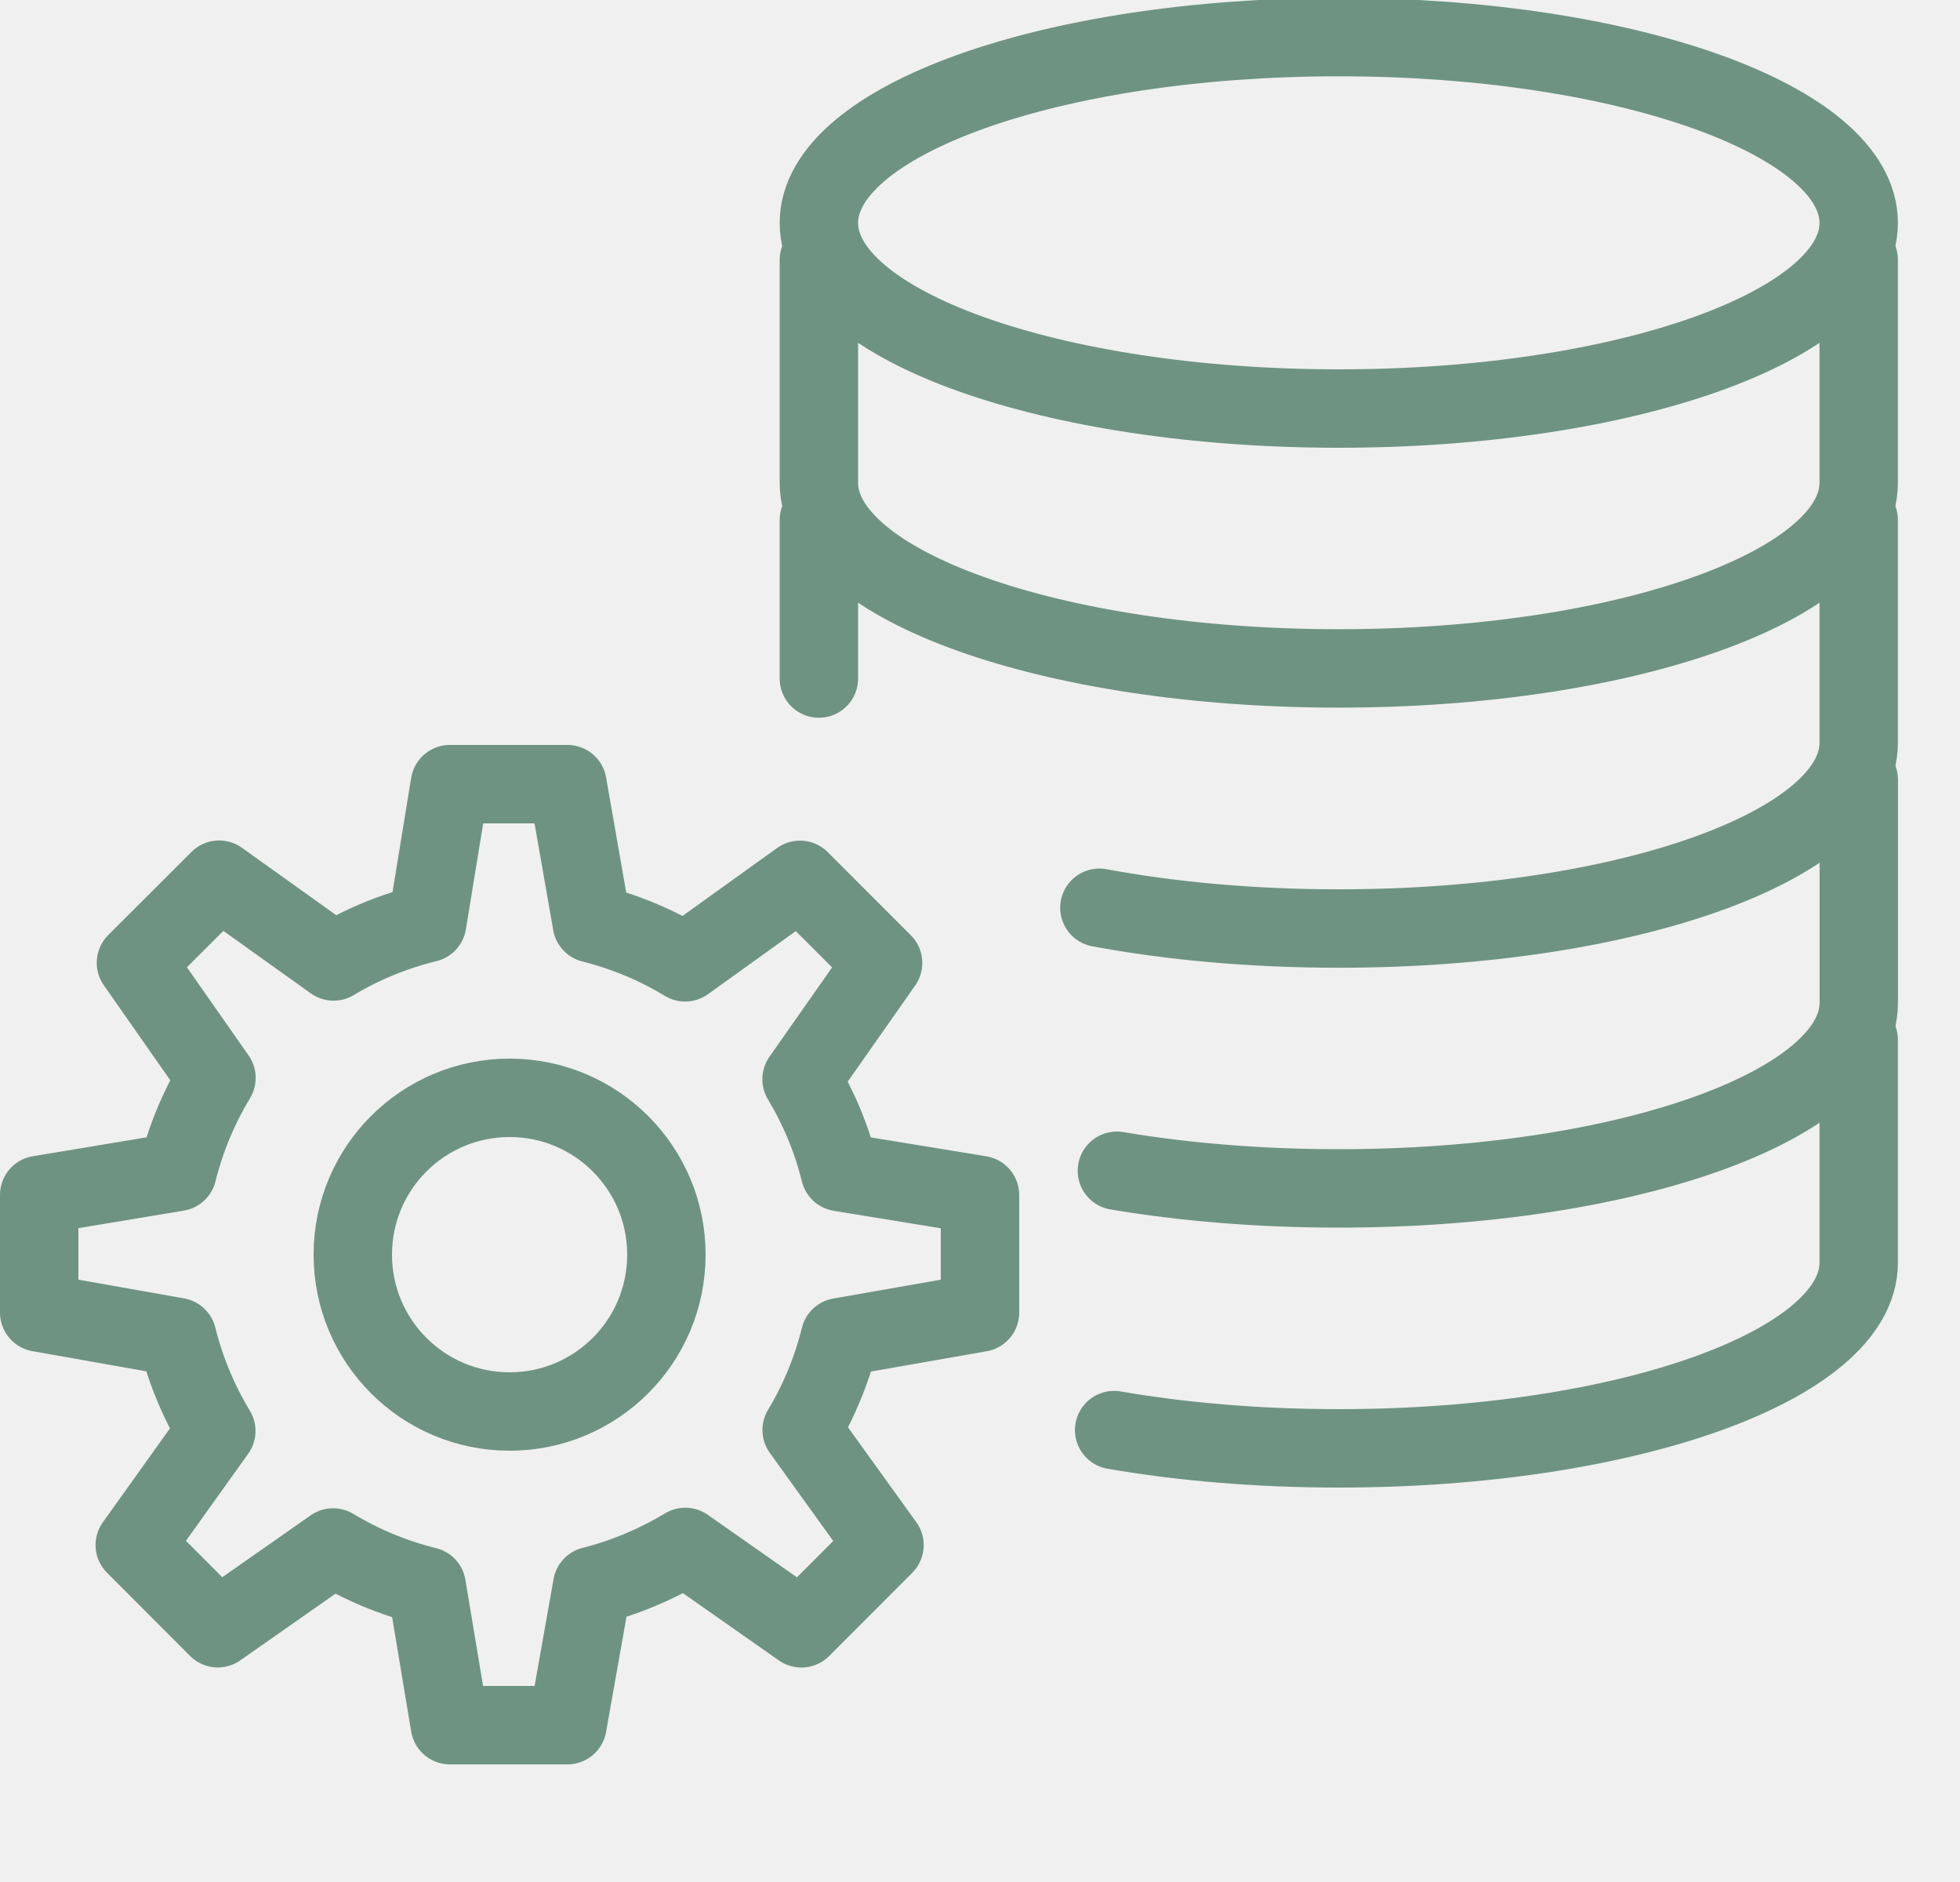
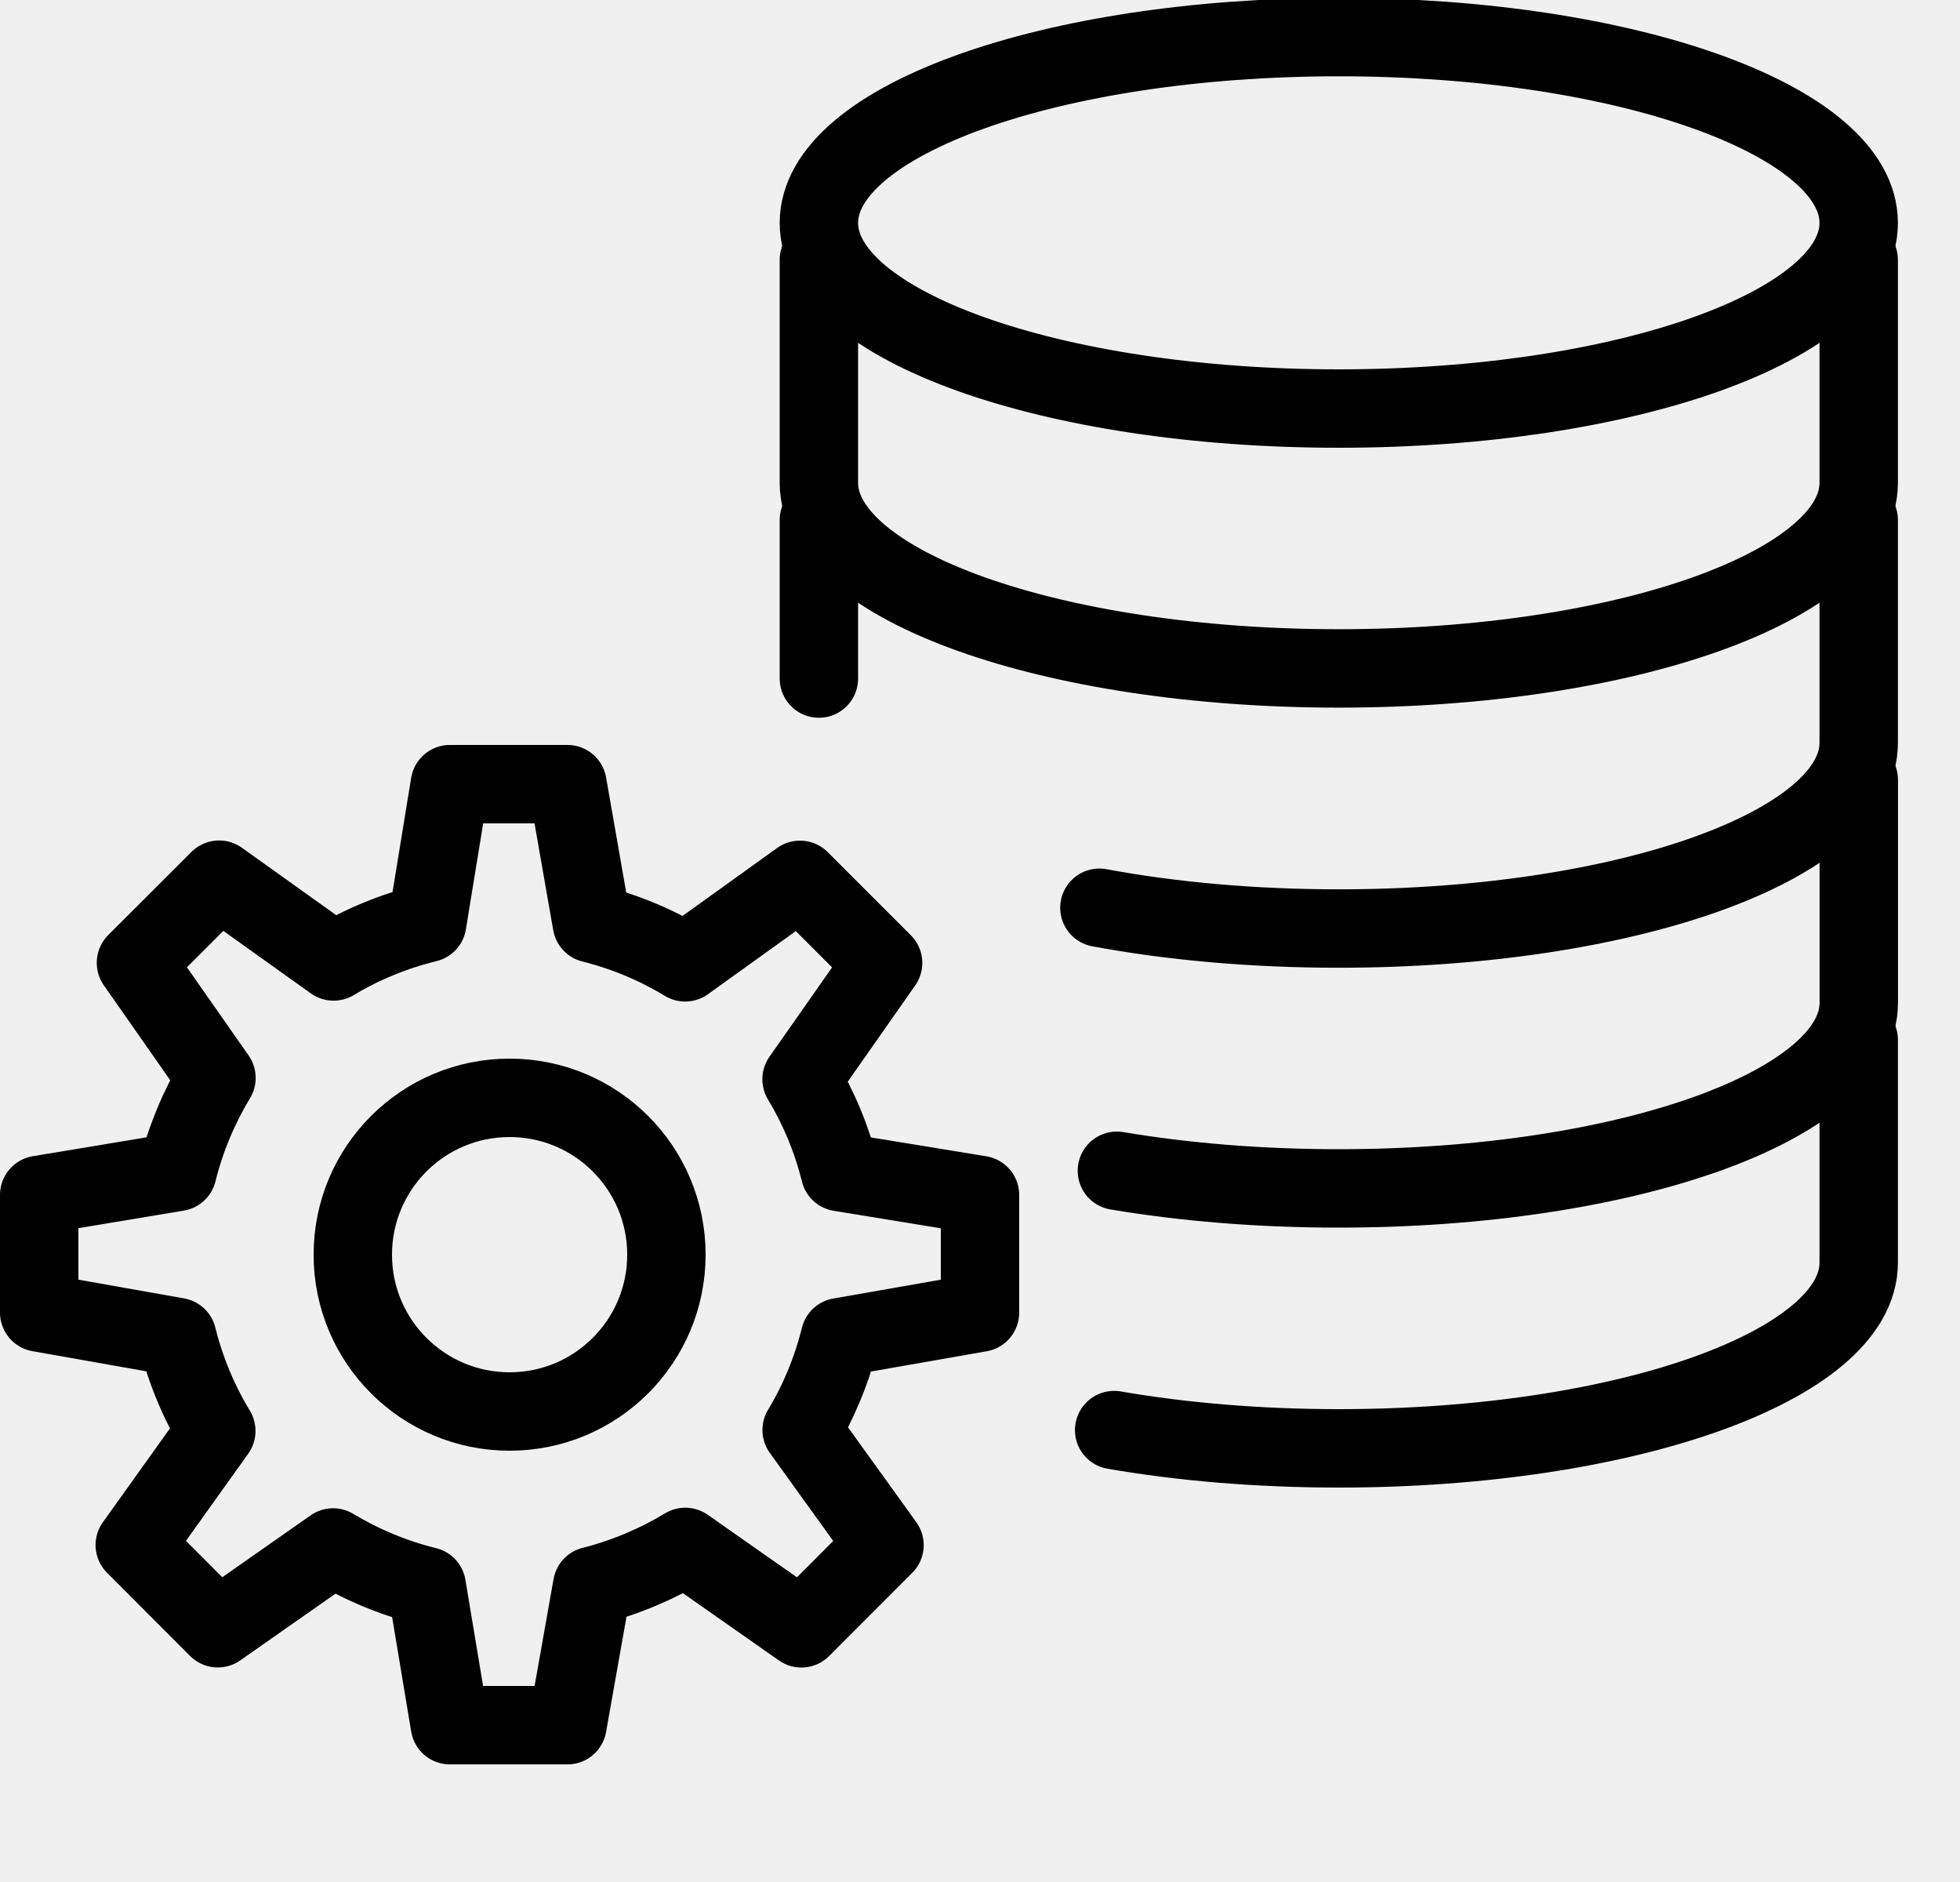
<svg xmlns="http://www.w3.org/2000/svg" width="25" height="24" viewBox="0 0 25 24" fill="none">
-   <g clip-path="url(#clip0_15213_42388)">
-     <path d="M23.708 2.843C23.708 4.15 20.738 5.21 17.075 5.21C13.415 5.21 10.445 4.15 10.445 2.843C10.445 1.535 13.415 0.473 17.075 0.473C20.738 0.473 23.708 1.535 23.708 2.843Z" stroke-miterlimit="10" stroke-linecap="round" stroke-linejoin="round" stroke="#6E9383" />
-     <path d="M10.445 3.314C10.445 3.747 10.445 5.724 10.445 6.157C10.445 7.464 13.413 8.524 17.075 8.524C20.74 8.524 23.708 7.464 23.708 6.157C23.708 5.724 23.708 3.747 23.708 3.314" stroke-miterlimit="10" stroke-linecap="round" stroke-linejoin="round" stroke="#6E9383" />
-     <path d="M14.023 11.576C14.936 11.746 15.976 11.841 17.076 11.841C20.741 11.841 23.708 10.781 23.708 9.473C23.708 9.041 23.708 7.063 23.708 6.631" stroke-miterlimit="10" stroke-linecap="round" stroke-linejoin="round" stroke="#6E9383" />
-     <path d="M10.445 6.631C10.445 7.063 10.445 8.653 10.445 8.653" stroke-miterlimit="10" stroke-linecap="round" stroke-linejoin="round" stroke="#6E9383" />
-     <path d="M14.246 14.93C15.106 15.075 16.064 15.155 17.076 15.155C20.741 15.155 23.709 14.095 23.709 12.788C23.709 12.355 23.709 10.378 23.709 9.945" stroke-miterlimit="10" stroke-linecap="round" stroke-linejoin="round" stroke="#6E9383" />
-     <path d="M14.211 18.237C15.078 18.387 16.051 18.47 17.076 18.47C20.741 18.47 23.708 17.41 23.708 16.102C23.708 15.67 23.708 13.692 23.708 13.26" stroke-miterlimit="10" stroke-linecap="round" stroke-linejoin="round" stroke="#6E9383" />
+   <g clip-path="url(#clip0_15345_48896)">
+     <path d="M23.708 2.843C23.708 4.15 20.738 5.21 17.075 5.21C13.415 5.21 10.445 4.15 10.445 2.843C10.445 1.535 13.415 0.473 17.075 0.473C20.738 0.473 23.708 1.535 23.708 2.843Z" stroke-miterlimit="10" stroke-linecap="round" stroke-linejoin="round" stroke="currentColor" />
+     <path d="M10.445 3.314C10.445 3.747 10.445 5.724 10.445 6.157C10.445 7.464 13.413 8.524 17.075 8.524C20.74 8.524 23.708 7.464 23.708 6.157C23.708 5.724 23.708 3.747 23.708 3.314" stroke-miterlimit="10" stroke-linecap="round" stroke-linejoin="round" stroke="currentColor" />
+     <path d="M14.023 11.576C14.936 11.746 15.976 11.841 17.076 11.841C20.741 11.841 23.708 10.781 23.708 9.473C23.708 9.041 23.708 7.063 23.708 6.631" stroke-miterlimit="10" stroke-linecap="round" stroke-linejoin="round" stroke="currentColor" />
+     <path d="M10.445 6.631C10.445 7.063 10.445 8.653 10.445 8.653" stroke-miterlimit="10" stroke-linecap="round" stroke-linejoin="round" stroke="currentColor" />
+     <path d="M14.246 14.93C15.106 15.075 16.064 15.155 17.076 15.155C20.741 15.155 23.709 14.095 23.709 12.788C23.709 12.355 23.709 10.378 23.709 9.945" stroke-miterlimit="10" stroke-linecap="round" stroke-linejoin="round" stroke="currentColor" />
+     <path d="M14.211 18.237C15.078 18.387 16.051 18.47 17.076 18.47C20.741 18.47 23.708 17.41 23.708 16.102C23.708 15.67 23.708 13.692 23.708 13.26" stroke-miterlimit="10" stroke-linecap="round" stroke-linejoin="round" stroke="currentColor" />
  </g>
-   <path d="M12.5 16.739V15.239L10.714 14.947C10.609 14.524 10.443 14.126 10.224 13.763L11.264 12.28L10.204 11.22L8.739 12.272C8.375 12.051 7.974 11.883 7.549 11.776L7.238 10H5.738L5.449 11.771C5.023 11.875 4.621 12.041 4.255 12.261L2.795 11.218L1.734 12.278L2.761 13.746C2.539 14.114 2.37 14.516 2.263 14.945L0.5 15.238V16.738L2.261 17.05C2.368 17.478 2.536 17.88 2.759 18.248L1.719 19.703L2.778 20.764L4.249 19.734C4.616 19.955 5.017 20.123 5.443 20.228L5.738 22H7.238L7.553 20.224C7.977 20.116 8.377 19.947 8.741 19.727L10.222 20.765L11.282 19.704L10.225 18.236C10.444 17.873 10.609 17.474 10.714 17.052L12.5 16.739Z" stroke-miterlimit="10" stroke-linecap="round" stroke-linejoin="round" stroke="#6E9383" />
-   <path d="M8.5 16C8.5 17.105 7.605 18 6.5 18C5.395 18 4.5 17.105 4.5 16C4.5 14.895 5.395 14 6.5 14C7.605 14 8.5 14.895 8.5 16Z" stroke-miterlimit="10" stroke-linecap="round" stroke-linejoin="round" stroke="#6E9383" />
+   <path d="M12.5 16.739V15.239L10.714 14.947C10.609 14.524 10.443 14.126 10.224 13.763L11.264 12.28L10.204 11.22L8.739 12.272C8.375 12.051 7.974 11.883 7.549 11.776L7.238 10H5.738L5.449 11.771C5.023 11.875 4.621 12.041 4.255 12.261L2.795 11.218L1.734 12.278L2.761 13.746C2.539 14.114 2.37 14.516 2.263 14.945L0.5 15.238V16.738L2.261 17.05C2.368 17.478 2.536 17.88 2.759 18.248L1.719 19.703L2.778 20.764L4.249 19.734C4.616 19.955 5.017 20.123 5.443 20.228L5.738 22H7.238L7.553 20.224C7.977 20.116 8.377 19.947 8.741 19.727L10.222 20.765L11.282 19.704L10.225 18.236C10.444 17.873 10.609 17.474 10.714 17.052L12.5 16.739Z" stroke-miterlimit="10" stroke-linecap="round" stroke-linejoin="round" stroke="currentColor" />
+   <path d="M8.5 16C8.5 17.105 7.605 18 6.5 18C5.395 18 4.5 17.105 4.5 16C4.5 14.895 5.395 14 6.5 14C7.605 14 8.5 14.895 8.5 16Z" stroke-miterlimit="10" stroke-linecap="round" stroke-linejoin="round" stroke="currentColor" />
  <defs>
-     <clipPath id="clip0_15213_42388">
+     <clipPath id="clip0_15345_48896">
      <rect width="24" height="24" fill="white" transform="translate(0.5)" />
    </clipPath>
  </defs>
</svg>
